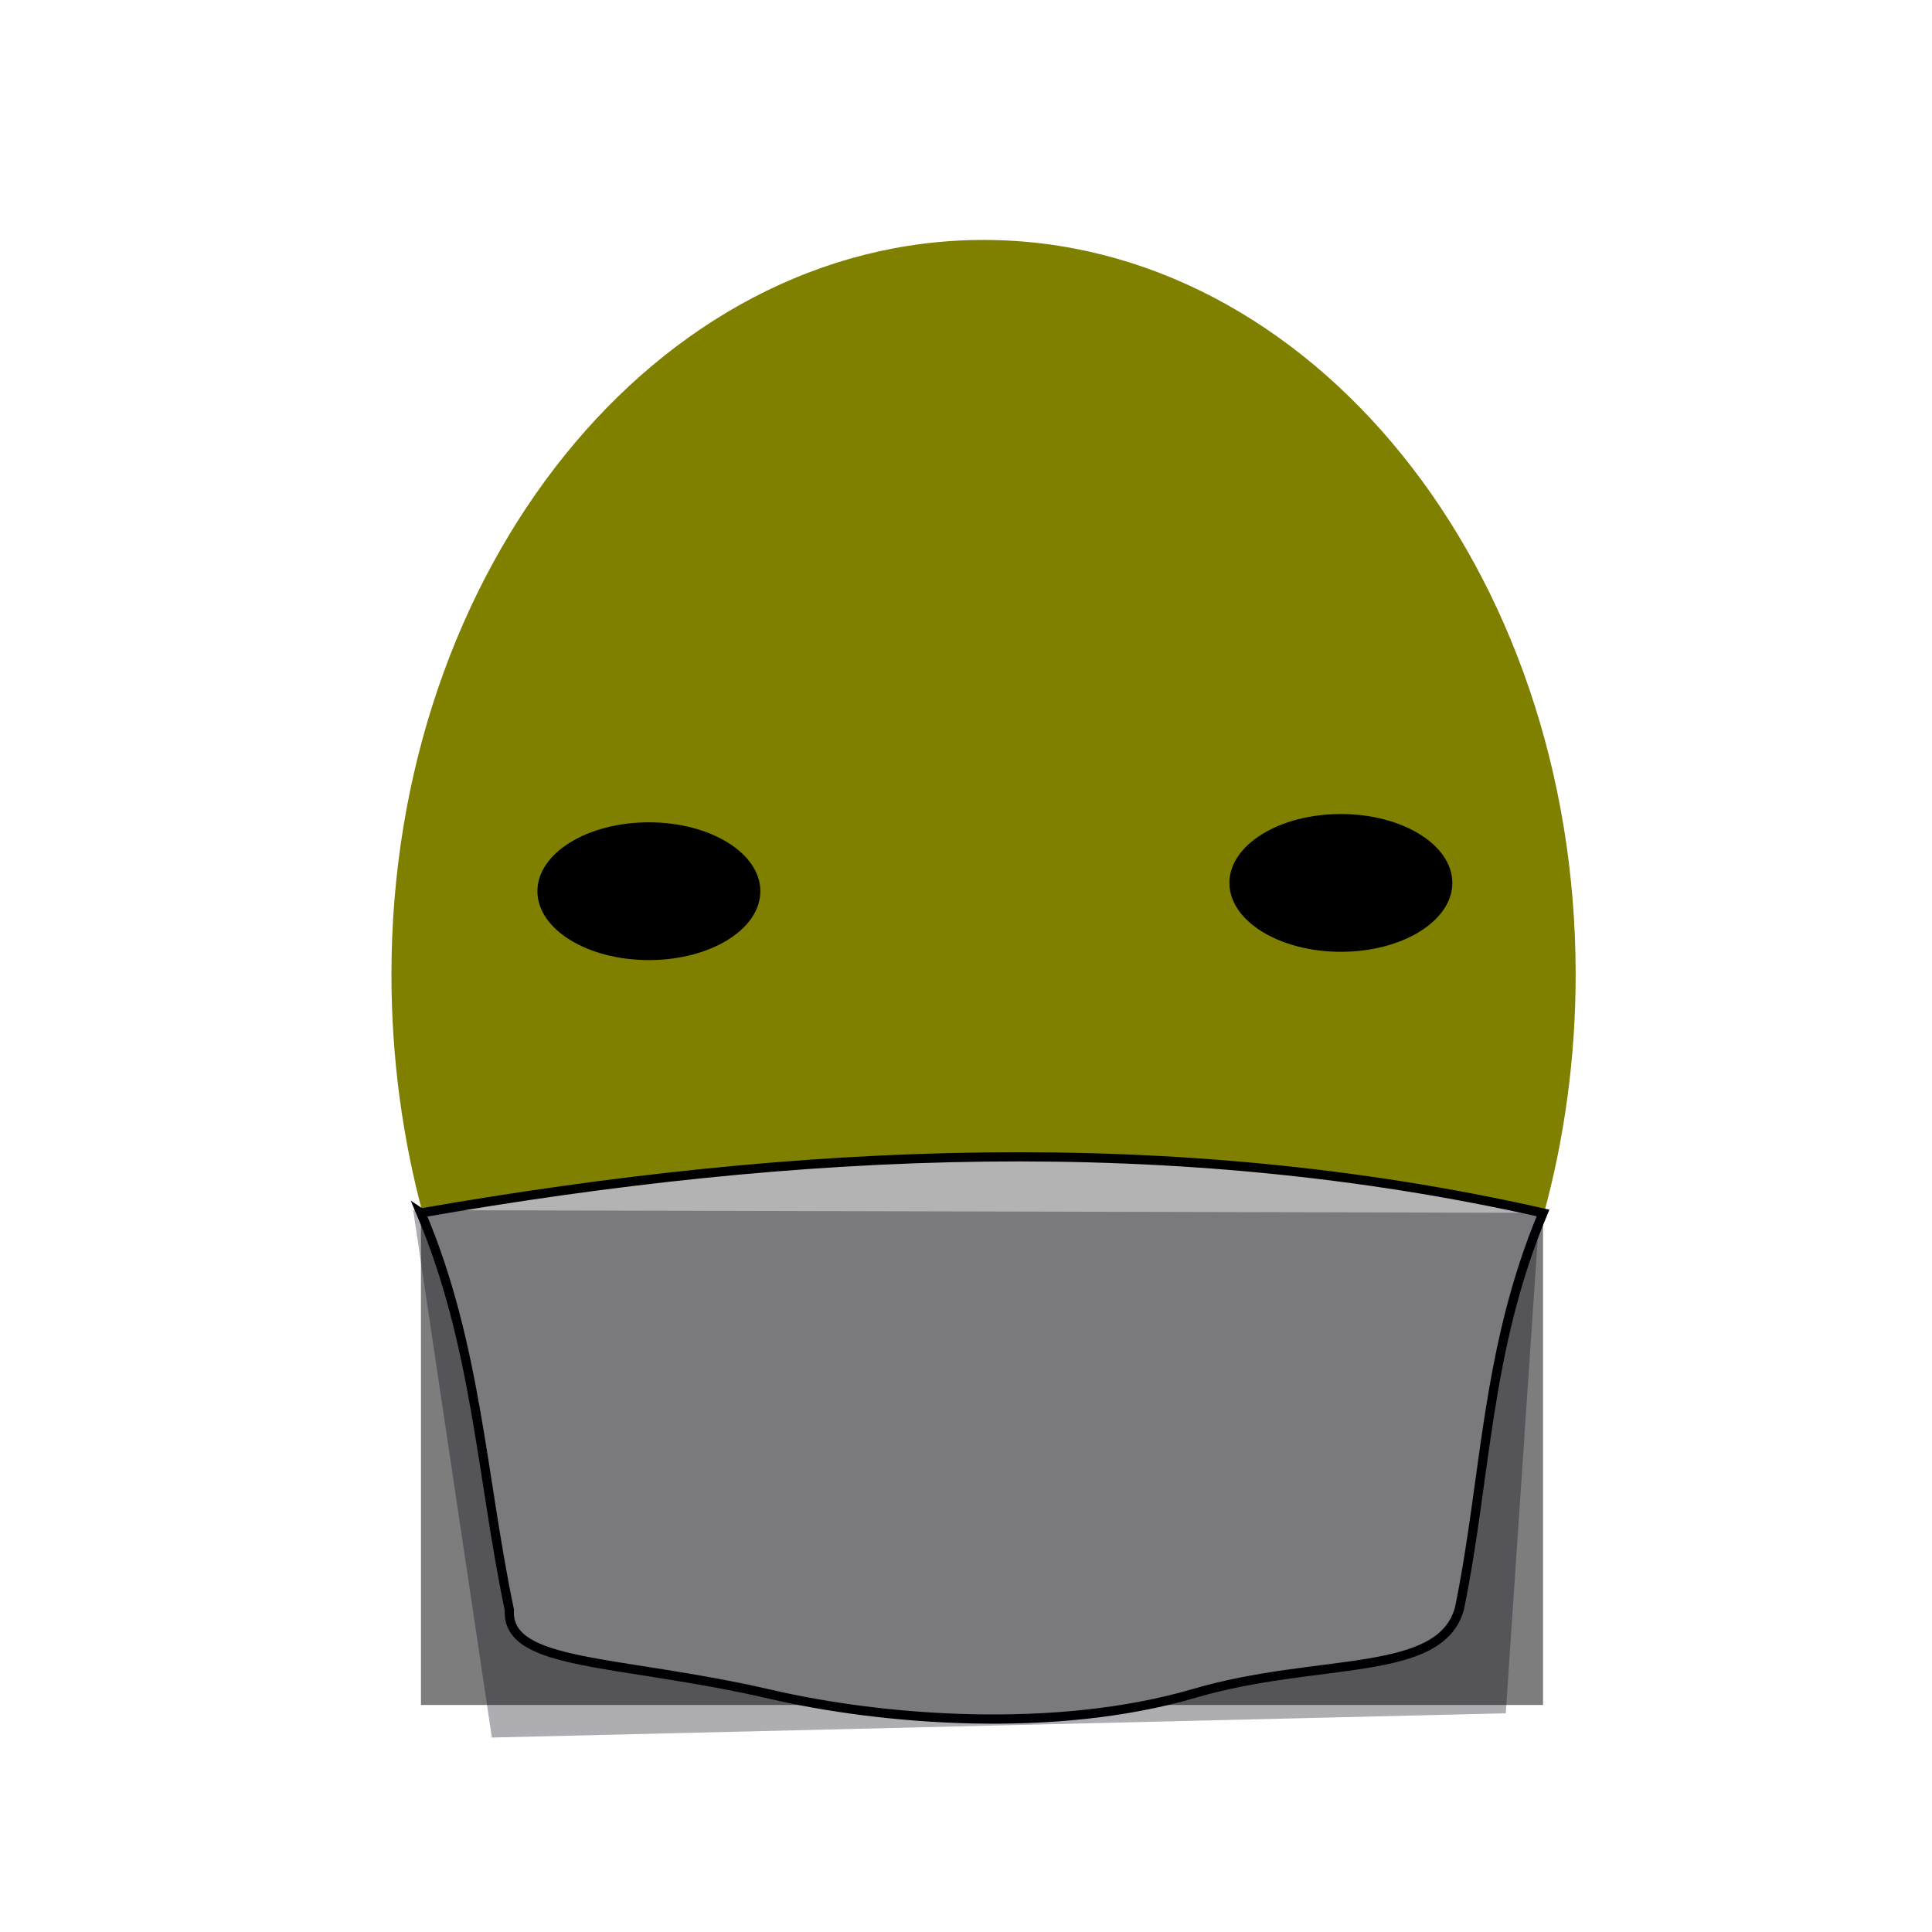
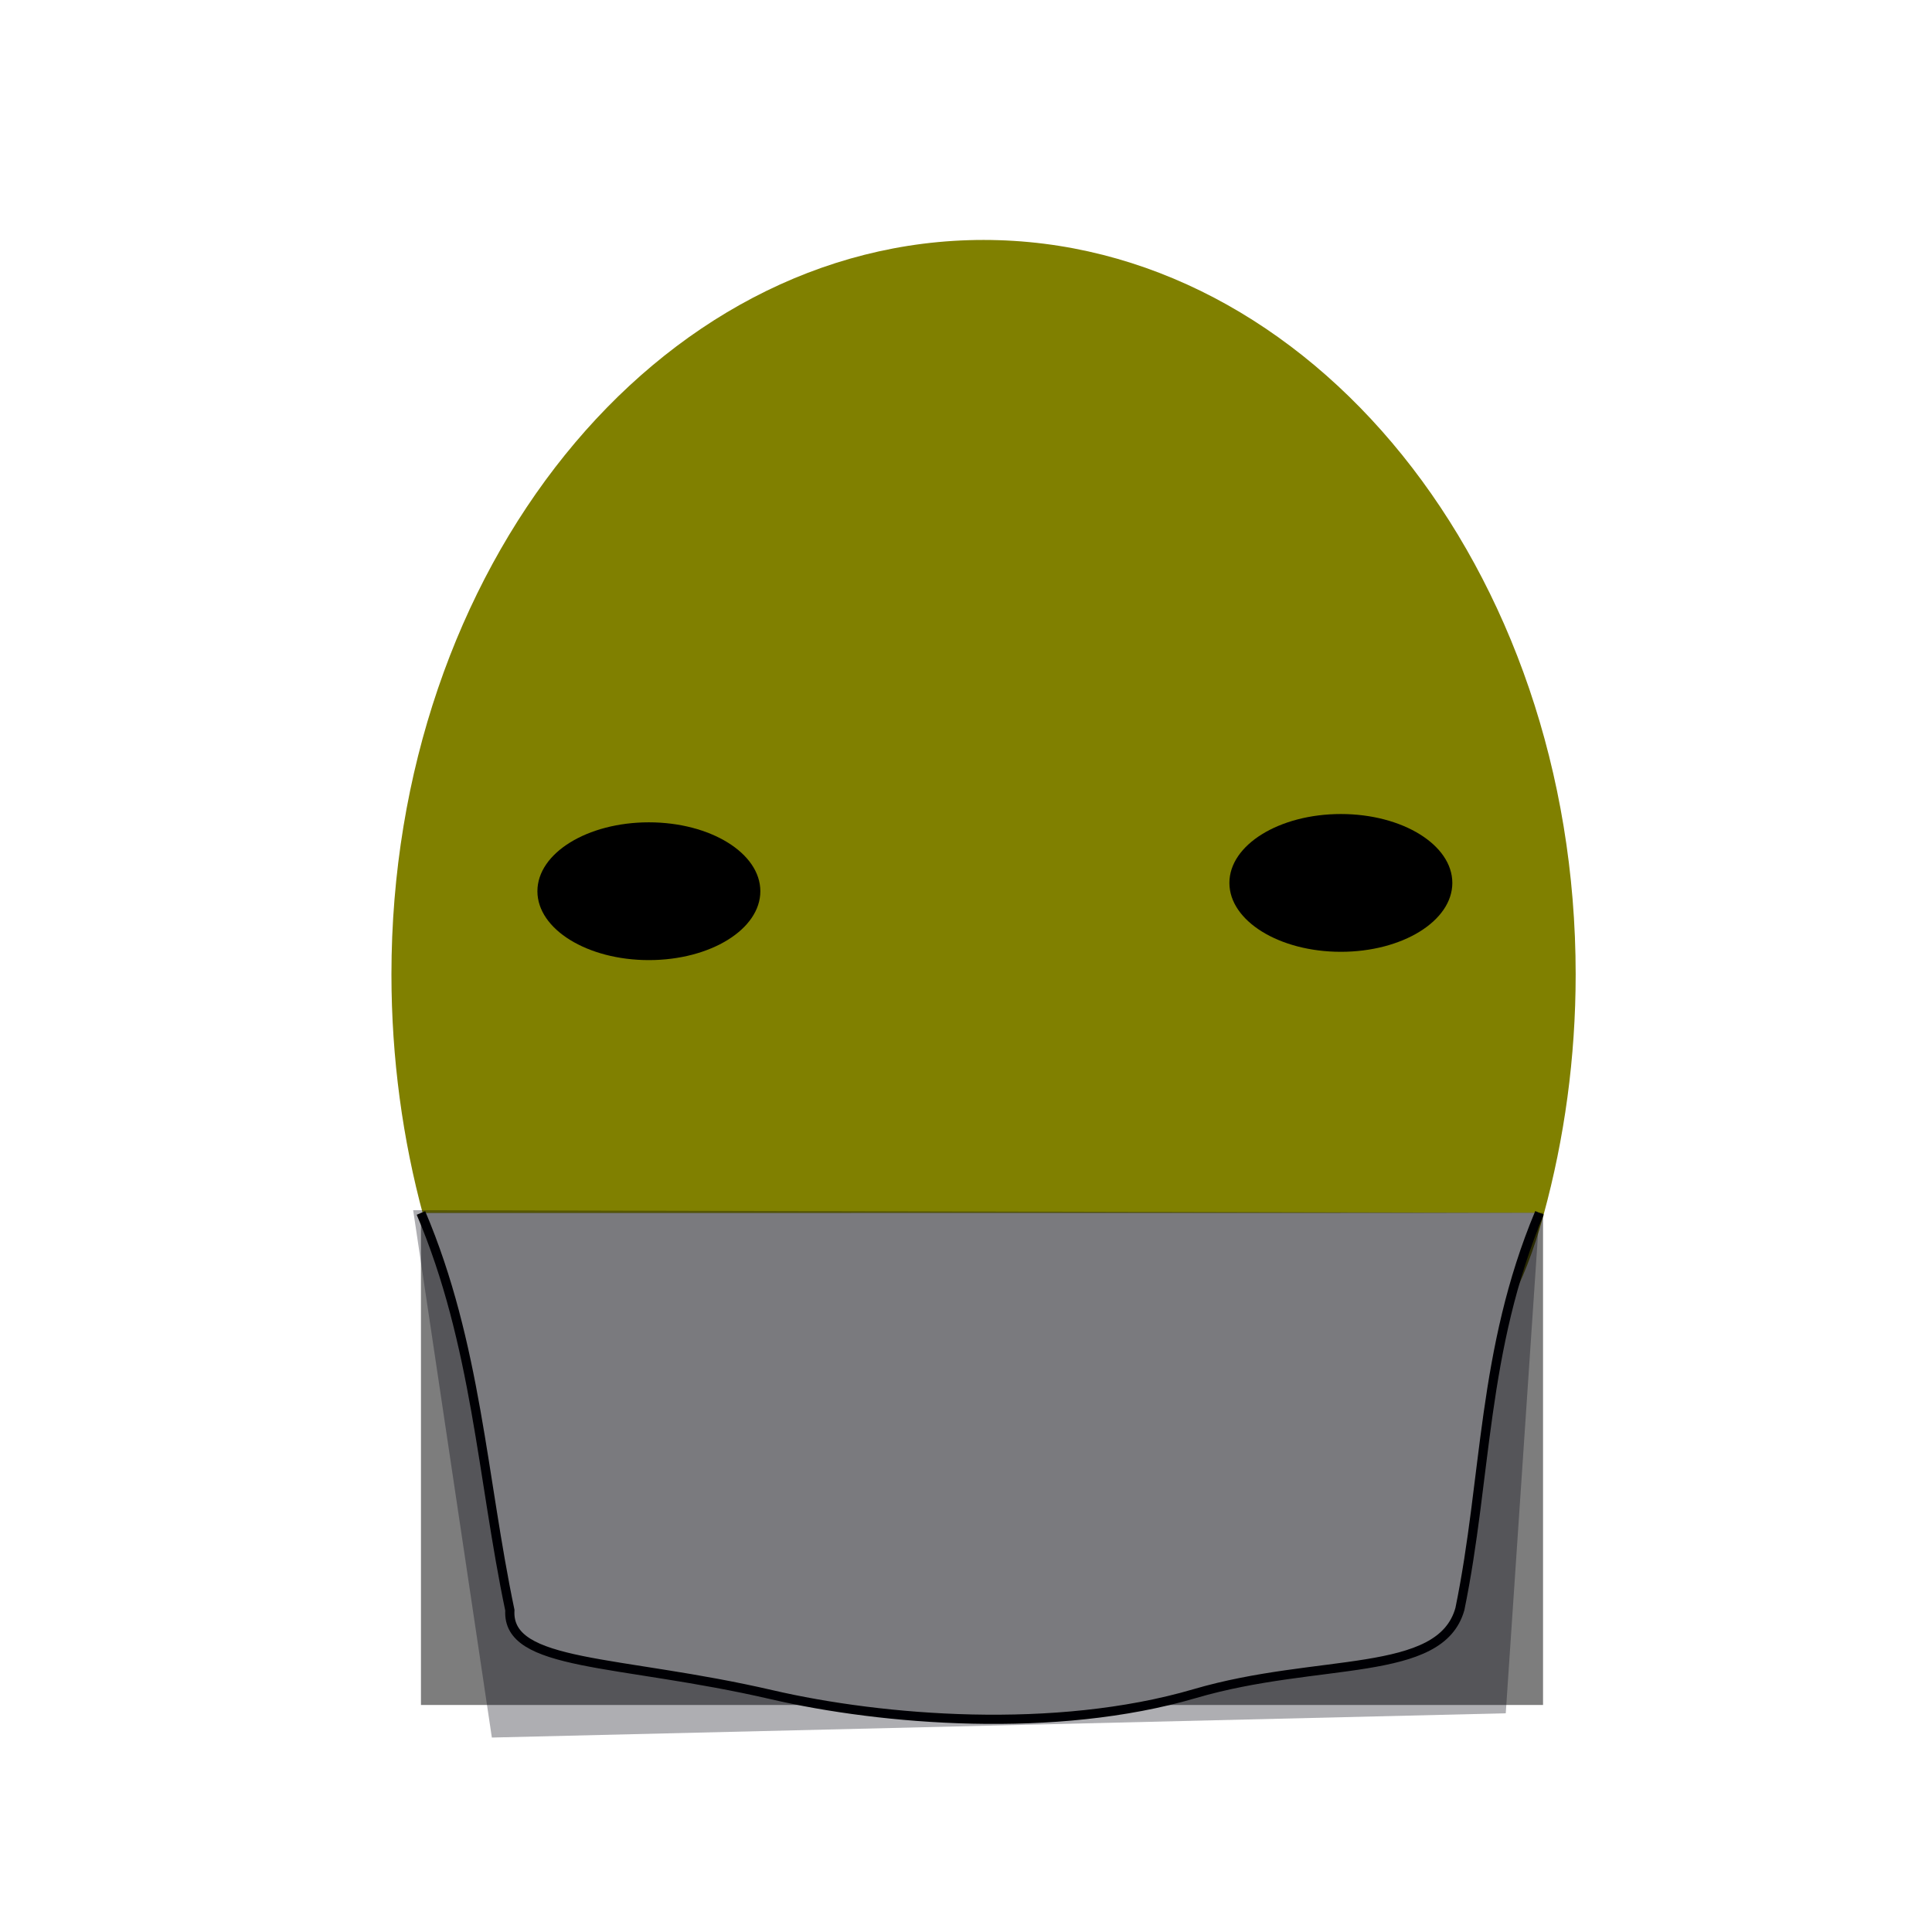
- <svg xmlns="http://www.w3.org/2000/svg" id="svg707" version="1.1" viewBox="0 0 210 210" height="210mm" width="210mm">
+ <svg xmlns="http://www.w3.org/2000/svg" width="210mm" height="210mm" viewBox="0 0 210 210" version="1.1" id="svg707">
  <defs id="defs701" />
  <style id="style4623">
  .skin_color { fill: #b3b3b3 !important; }
  .skin_color_outline { stroke: black !important; }
  </style>
-   <g style="display:inline" id="layer7">
-     <path id="path10811" d="m 171.268,105.914 c 0,9.055 -1.224,17.842 -3.478,26.091 -8.719,31.915 -28.818,15.925 -57.063,15.925 -28.202,0 -56.065,16.063 -64.708,-15.78 -2.25,-8.29 -3.471,-17.128 -3.471,-26.236 -3e-6,-44.091 28.815,-79.833 64.36,-79.833 35.545,-3e-6 64.36,35.742 64.36,79.833" style="fill:#808000;stroke-width:0.265" />
-     <ellipse ry="7.488" rx="12.116" cy="96.871" cx="70.53" id="path10813" style="stroke-width:0.265" />
-     <ellipse ry="7.488" rx="12.116" cy="95.969" cx="145.746" id="path10813-1" style="display:inline;stroke-width:0.265" />
+   <g id="layer7" style="display:inline">
+     <path style="fill:#808000;stroke-width:0.265" d="m 171.268,105.914 c 0,9.055 -1.224,17.842 -3.478,26.091 -8.719,31.915 -28.818,15.925 -57.063,15.925 -28.202,0 -56.065,16.063 -64.708,-15.78 -2.25,-8.29 -3.471,-17.128 -3.471,-26.236 -3e-6,-44.091 28.815,-79.833 64.36,-79.833 35.545,-3e-6 64.36,35.742 64.36,79.833" id="path10811" />
+     <ellipse style="stroke-width:0.265" id="path10813" cx="70.53" cy="96.871" rx="12.116" ry="7.488" />
+     <ellipse style="display:inline;stroke-width:0.265" id="path10813-1" cx="145.746" cy="95.969" rx="12.116" ry="7.488" />
  </g>
-   <g style="display:inline;opacity:0.51" id="guide">
-     <rect y="131.843" x="45.756" height="53.481" width="121.965" id="rect259" style="fill-rule:evenodd;stroke-width:0.228" />
+   <g id="guide" style="display:inline;opacity:0.51">
+     <rect style="fill-rule:evenodd;stroke-width:0.228" id="rect259" width="121.965" height="53.481" x="45.756" y="131.843" />
  </g>
-   <g id="contents" style="display:inline">
-     <path d="m 45.755,131.843 c 6.055,14.25 6.593,28.761 9.611,43.155 -0.365,6.21 11.759,5.312 28.492,9.189 11.95,2.768 30.793,4.319 45.955,-0.126 13.48,-3.952 26.694,-1.628 28.817,-9.191 2.944,-14.325 2.82,-28.046 9.089,-43.026 -40.12,-9.06 -80.951,-7.155 -121.963,-5.4e-4 z" id="path250" class="skin_color skin_color_outline" />
-     <path style="display:inline;vector-effect:none;fill:#00000f;fill-opacity:0.32;stroke-width:0.265;" d="m 44.909,131.541 122.426,0.287 -3.666,54.399 -110.206,2.637 z" id="guide_beard" />
+   <g style="display:inline" id="contents">
+     <path class="skin_color skin_color_outline" id="path250" d="m 45.755,131.843 c 6.055,14.25 6.647,28.789 9.665,43.182 -0.365,6.21 11.759,5.312 28.492,9.189 11.95,2.768 30.793,4.319 45.955,-0.126 13.48,-3.952 26.694,-1.628 28.817,-9.191 2.944,-14.325 2.382,-28.087 8.651,-43.067" />
+     <path id="guide_beard" d="m 44.909,131.541 122.426,0.287 -3.666,54.399 -110.206,2.637 z" style="display:inline;vector-effect:none;fill:#00000f;fill-opacity:0.32;stroke-width:0.265" />
  </g>
</svg>
